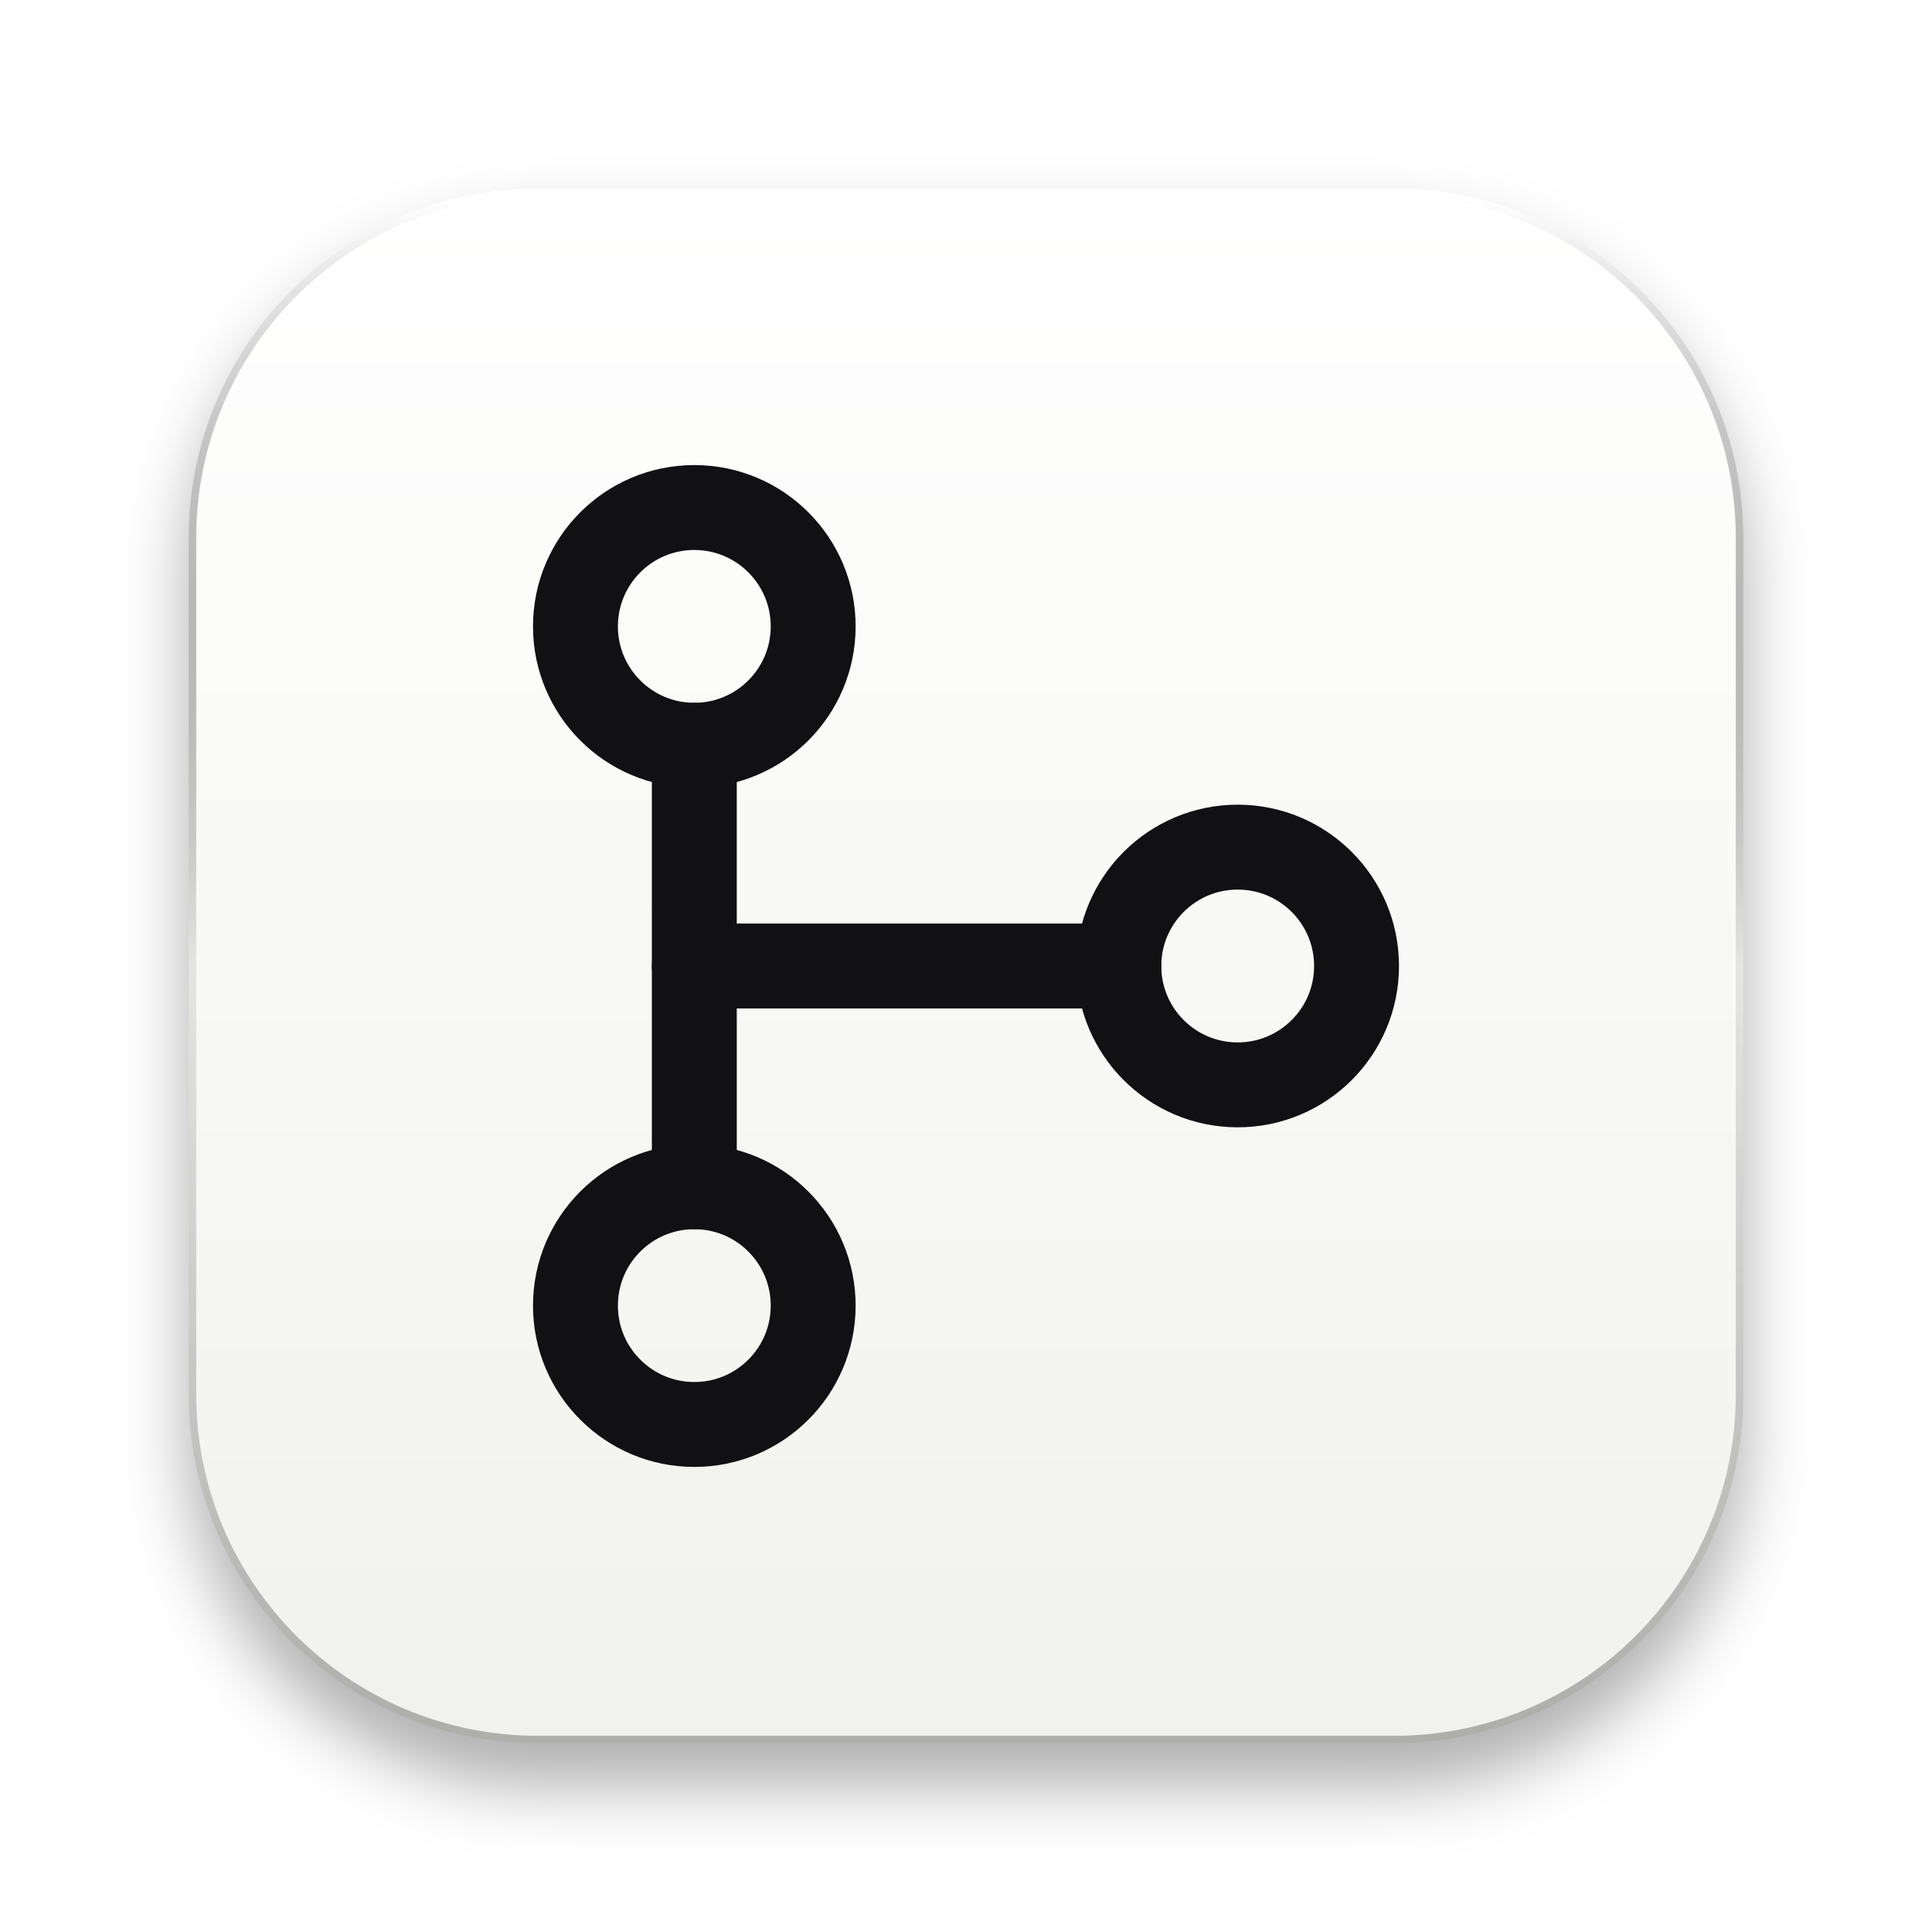
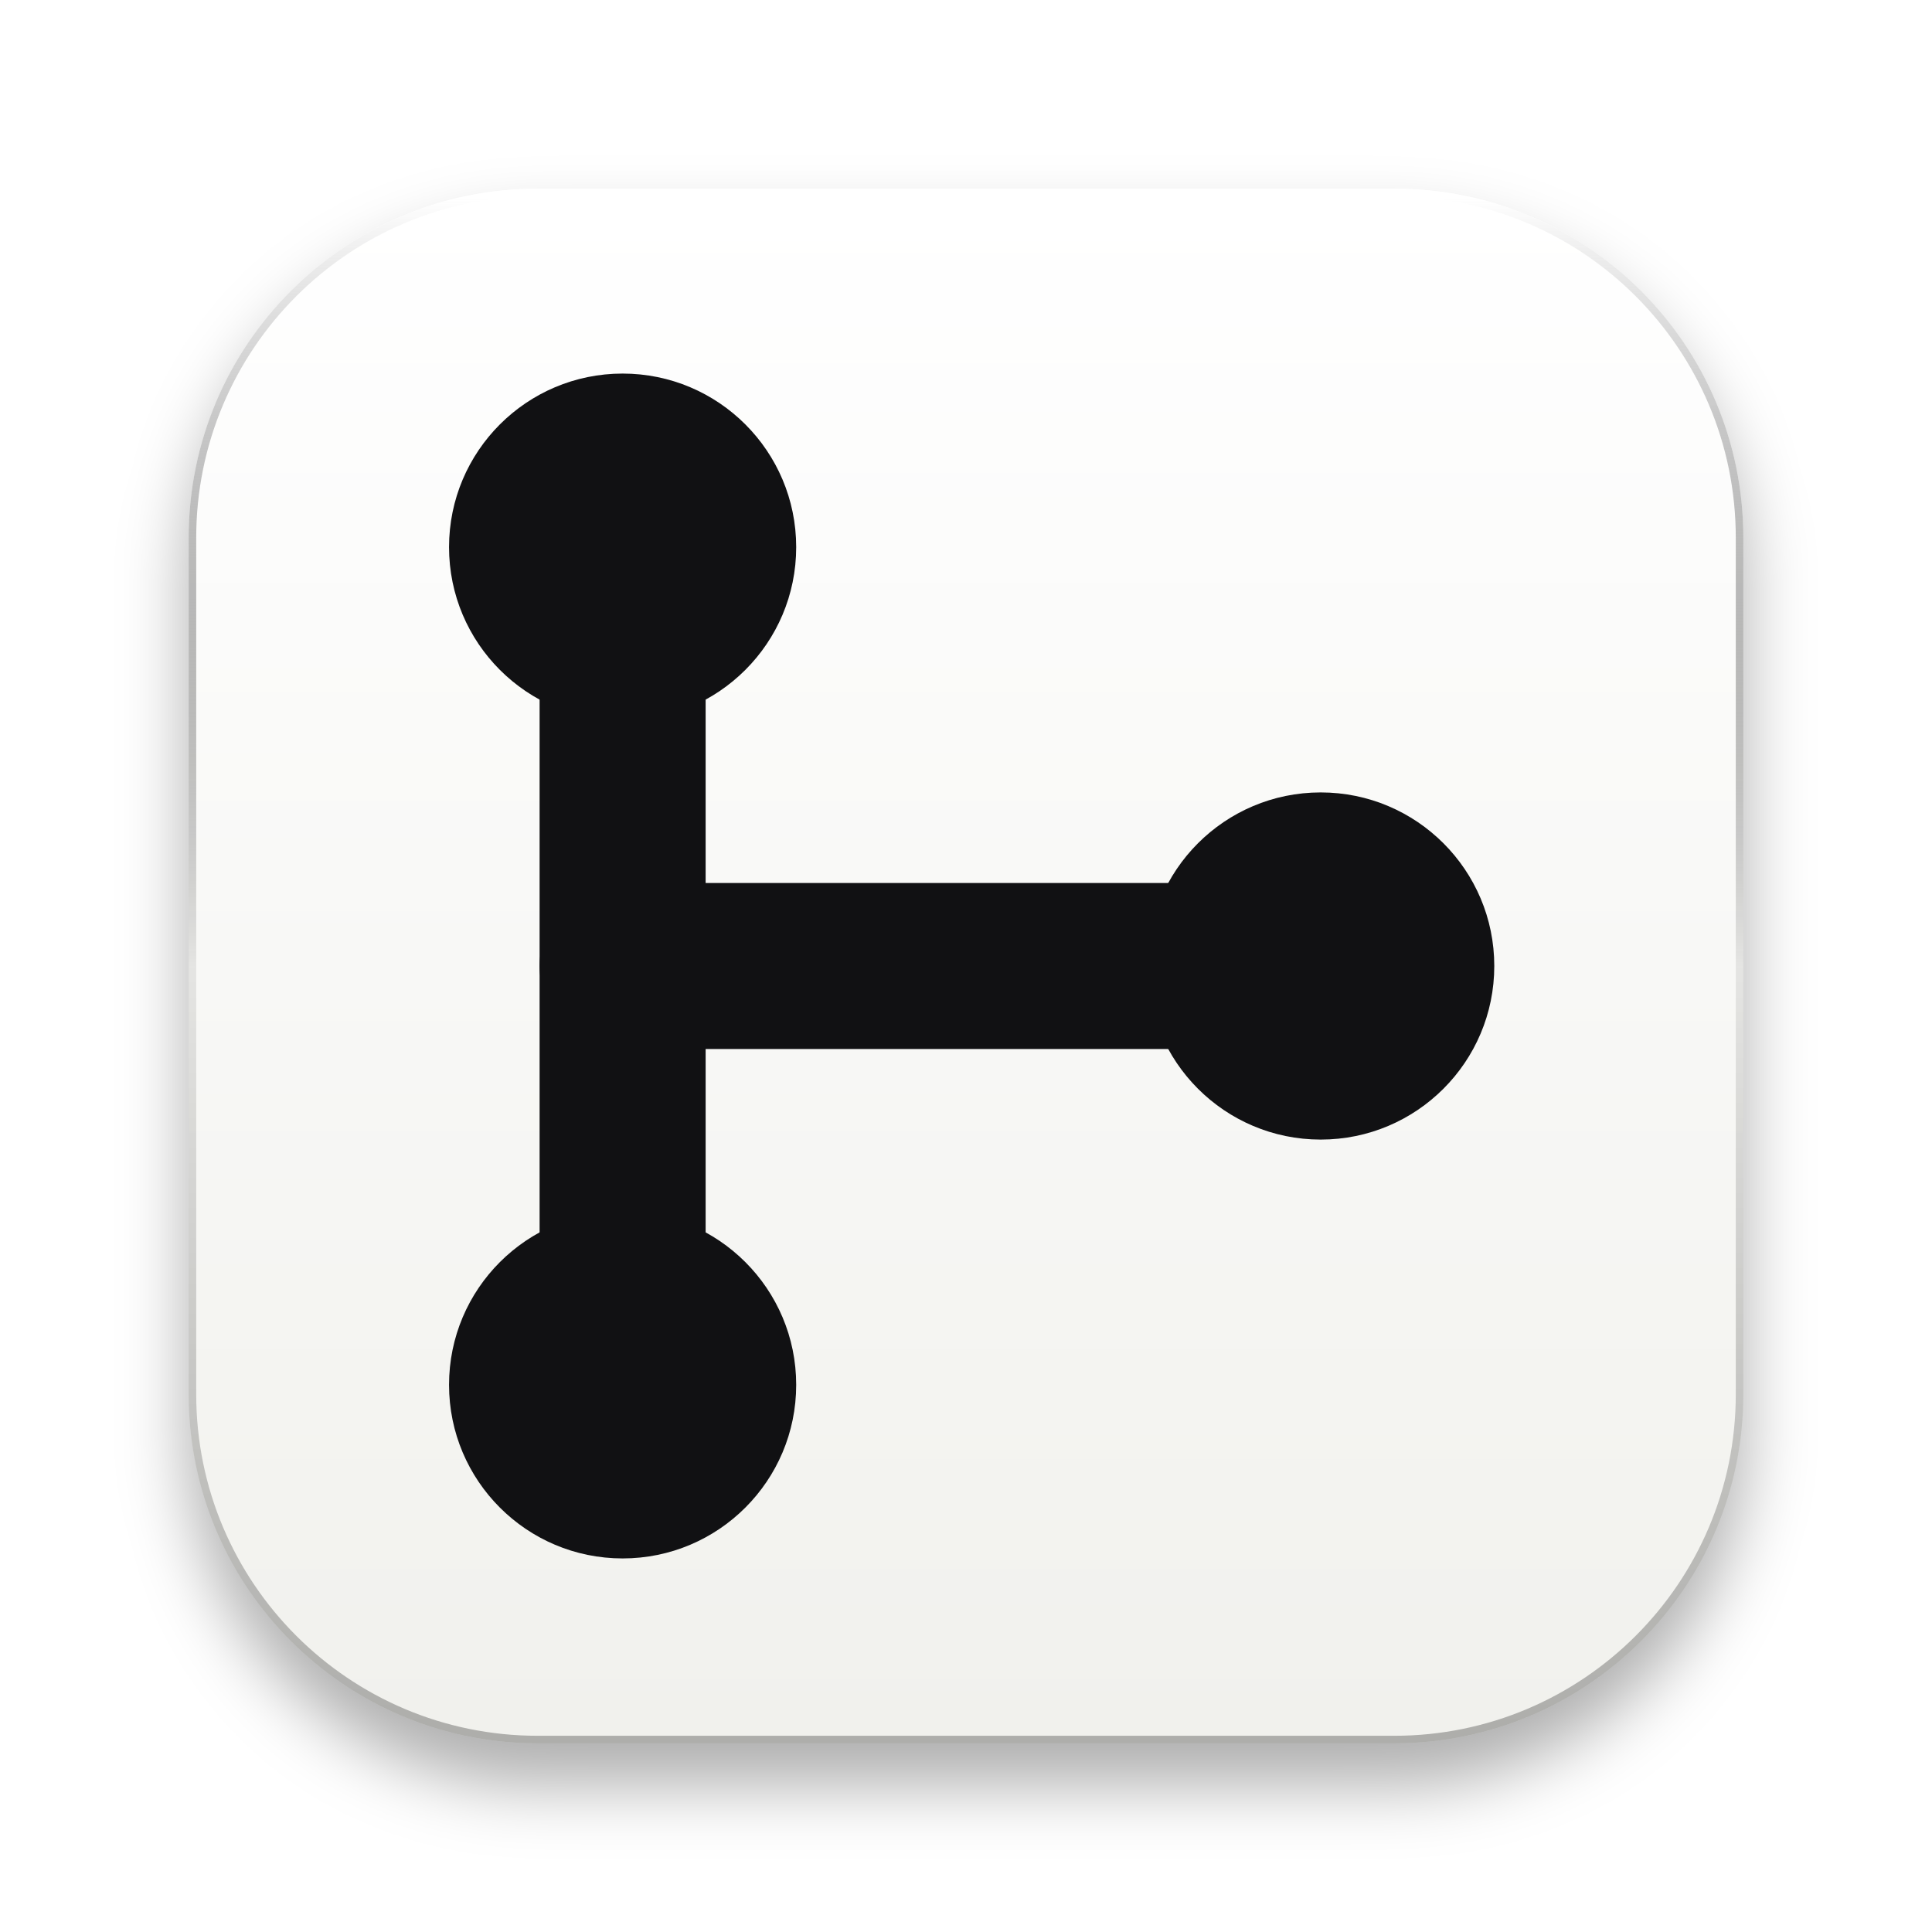
<svg xmlns="http://www.w3.org/2000/svg" width="1024" height="1024" viewBox="0 0 1024 1024">
  <defs>
    <linearGradient id="plate" x1="0" y1="0" x2="0" y2="1">
      <stop offset="0" stop-color="#ffffff" />
      <stop offset="1" stop-color="#f1f1ed" />
    </linearGradient>
    <linearGradient id="rim" x1="0" y1="0" x2="0" y2="1">
      <stop offset="0" stop-color="#ffffff" />
      <stop offset="0.5" stop-color="#000000" stop-opacity="0.08" />
      <stop offset="1" stop-color="#000000" stop-opacity="0.28" />
    </linearGradient>
    <filter id="shadow" x="-20%" y="-20%" width="140%" height="140%">
      <feGaussianBlur stdDeviation="18" />
    </filter>
  </defs>
  <rect x="100" y="122" width="824" height="824" rx="185" ry="185" fill="#000000" fill-opacity="0.32" filter="url(#shadow)" />
  <rect x="100" y="100" width="824" height="824" rx="185" ry="185" fill="url(#plate)" />
  <rect x="102" y="102" width="820" height="820" rx="183" ry="183" fill="none" stroke="url(#rim)" stroke-width="4" />
-   <g transform="translate(134 134) scale(18)" fill="none" stroke="#111113" stroke-width="2.5" stroke-linecap="round">
-     <circle cx="13" cy="11" r="3.5" />
-     <circle cx="13" cy="31" r="3.5" />
-     <circle cx="29" cy="21" r="3.5" />
-     <path d="M13 14.5 V 27.5" />
-     <path d="M13 21 Q 21 21 25.5 21" />
+   <g stroke="#111113" stroke-width="88" stroke-linecap="round">
+     <line x1="330" y1="290" x2="330" y2="734" />
+     <line x1="330" y1="512" x2="700" y2="512" />
+   </g>
+   <g fill="#111113">
+     <circle cx="330" cy="290" r="92" />
+     <circle cx="330" cy="734" r="92" />
+     <circle cx="700" cy="512" r="92" />
  </g>
</svg>
